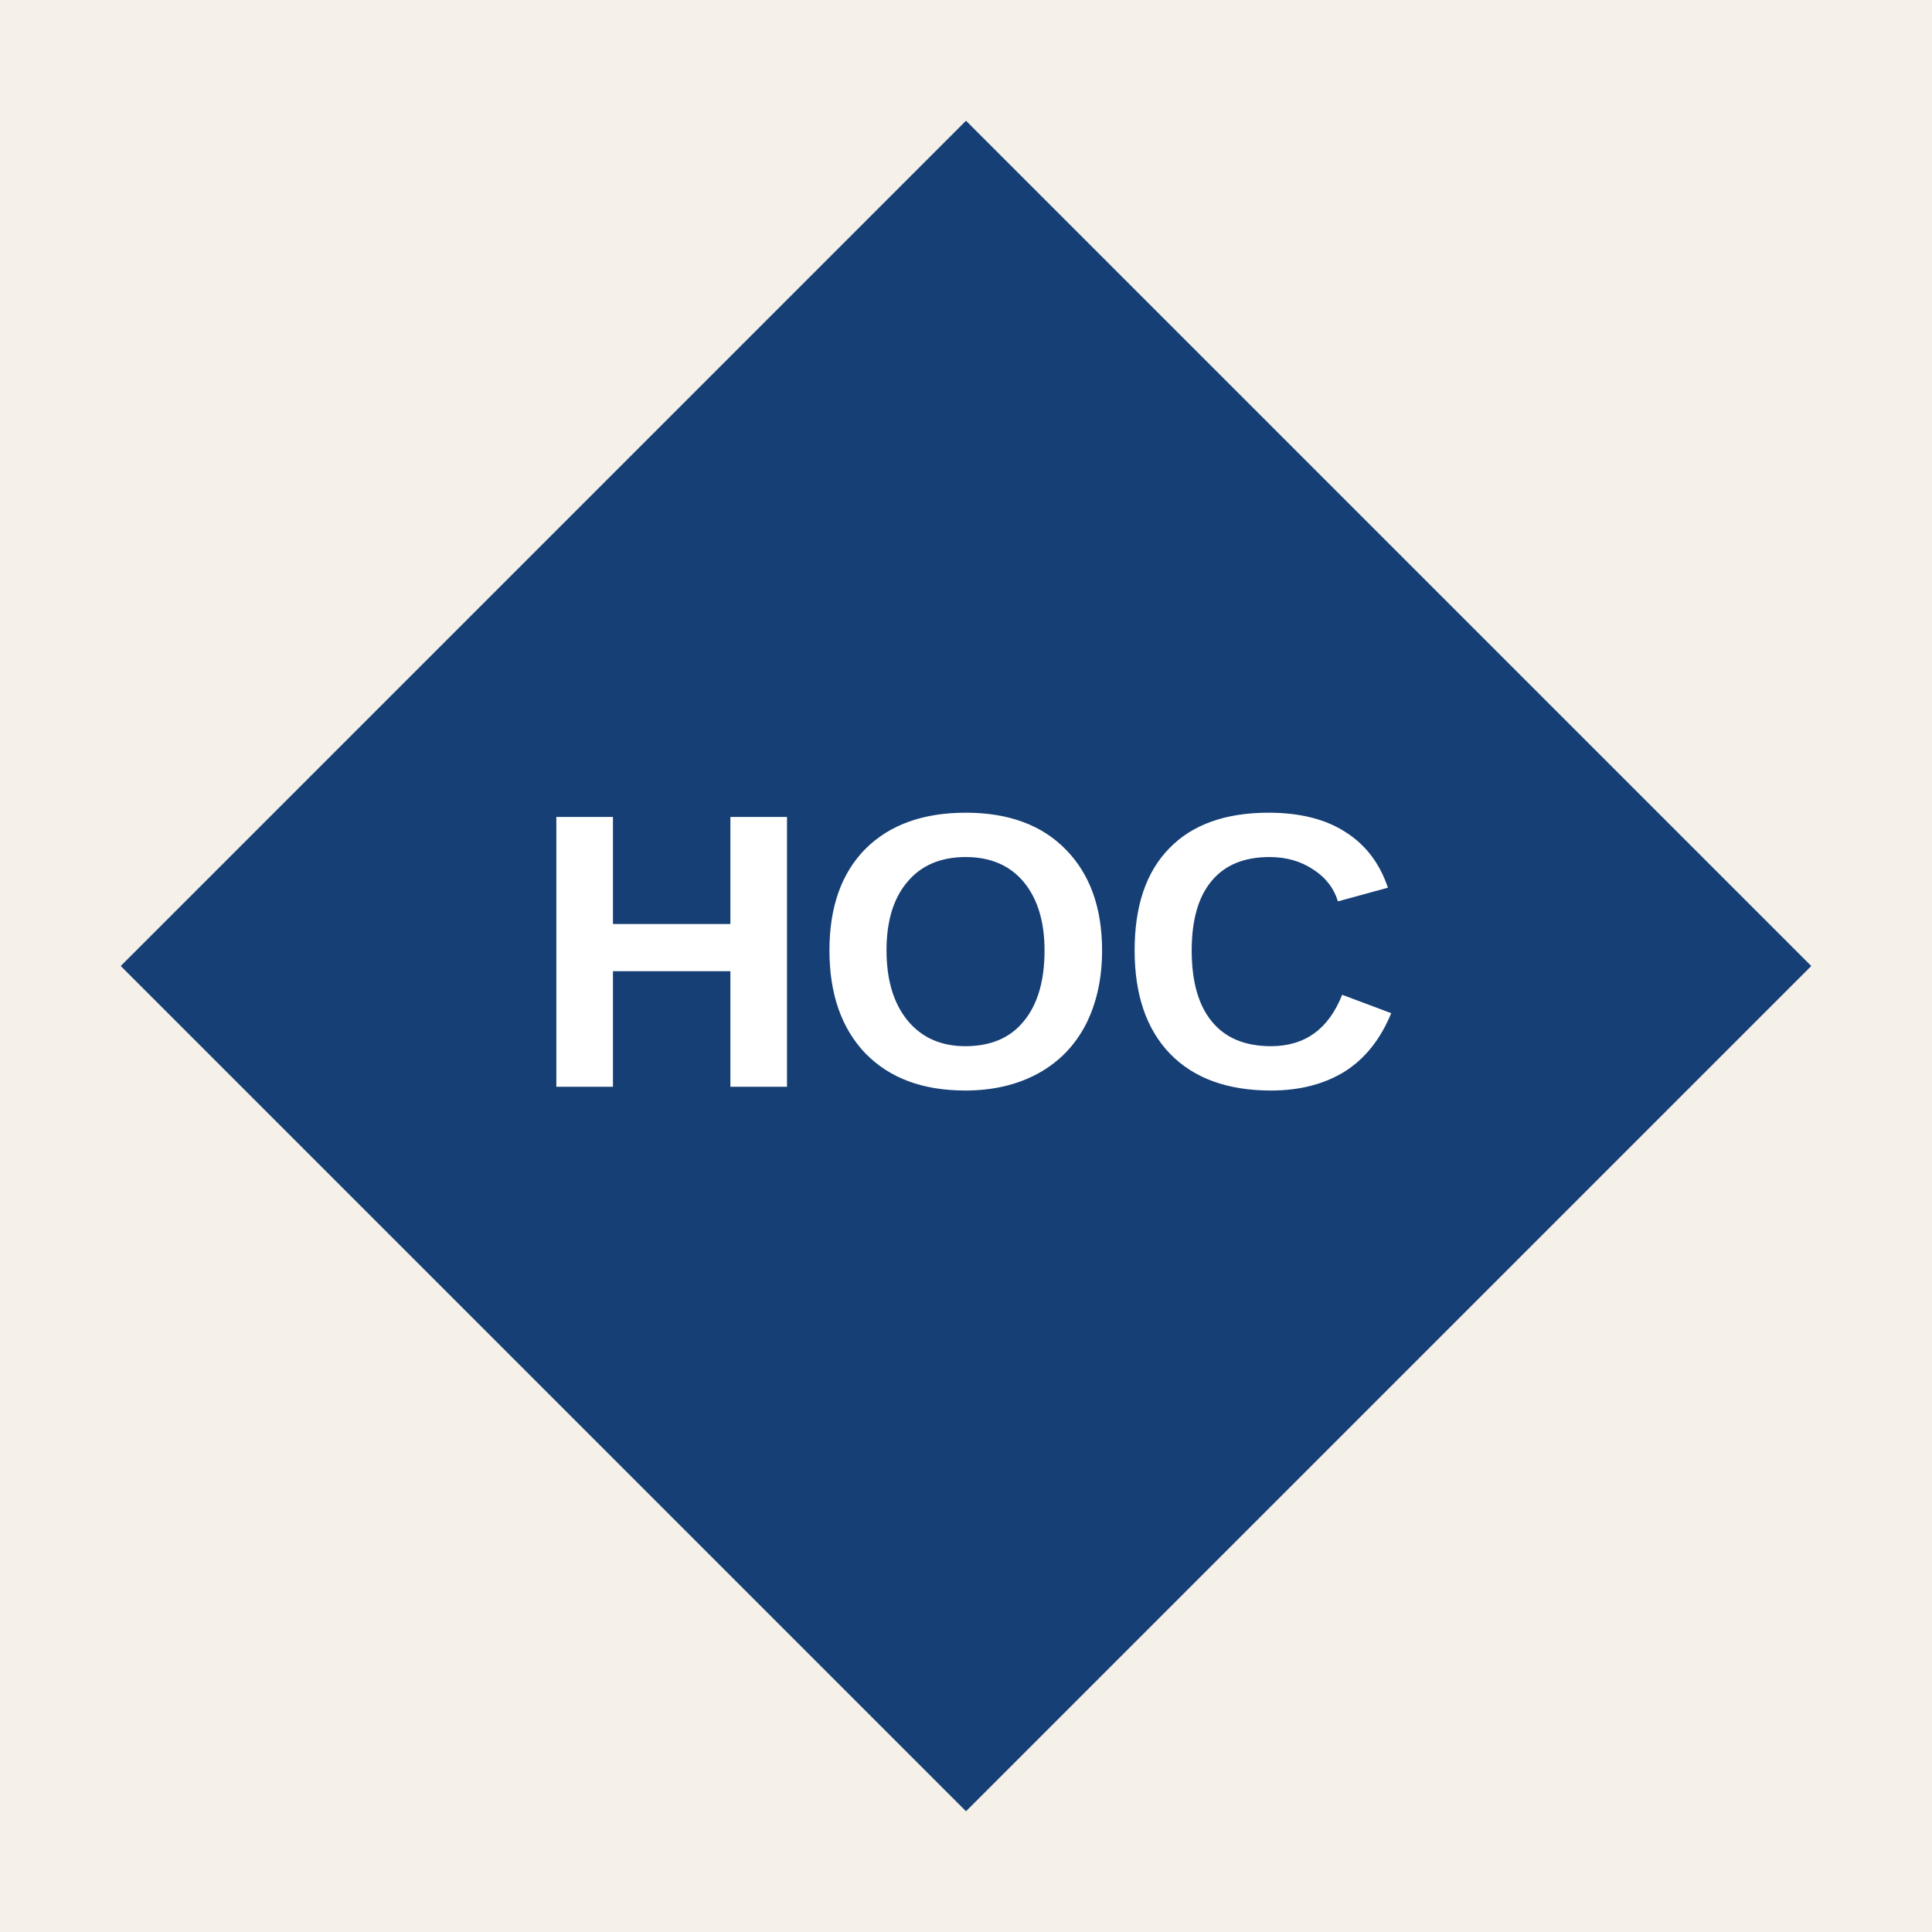
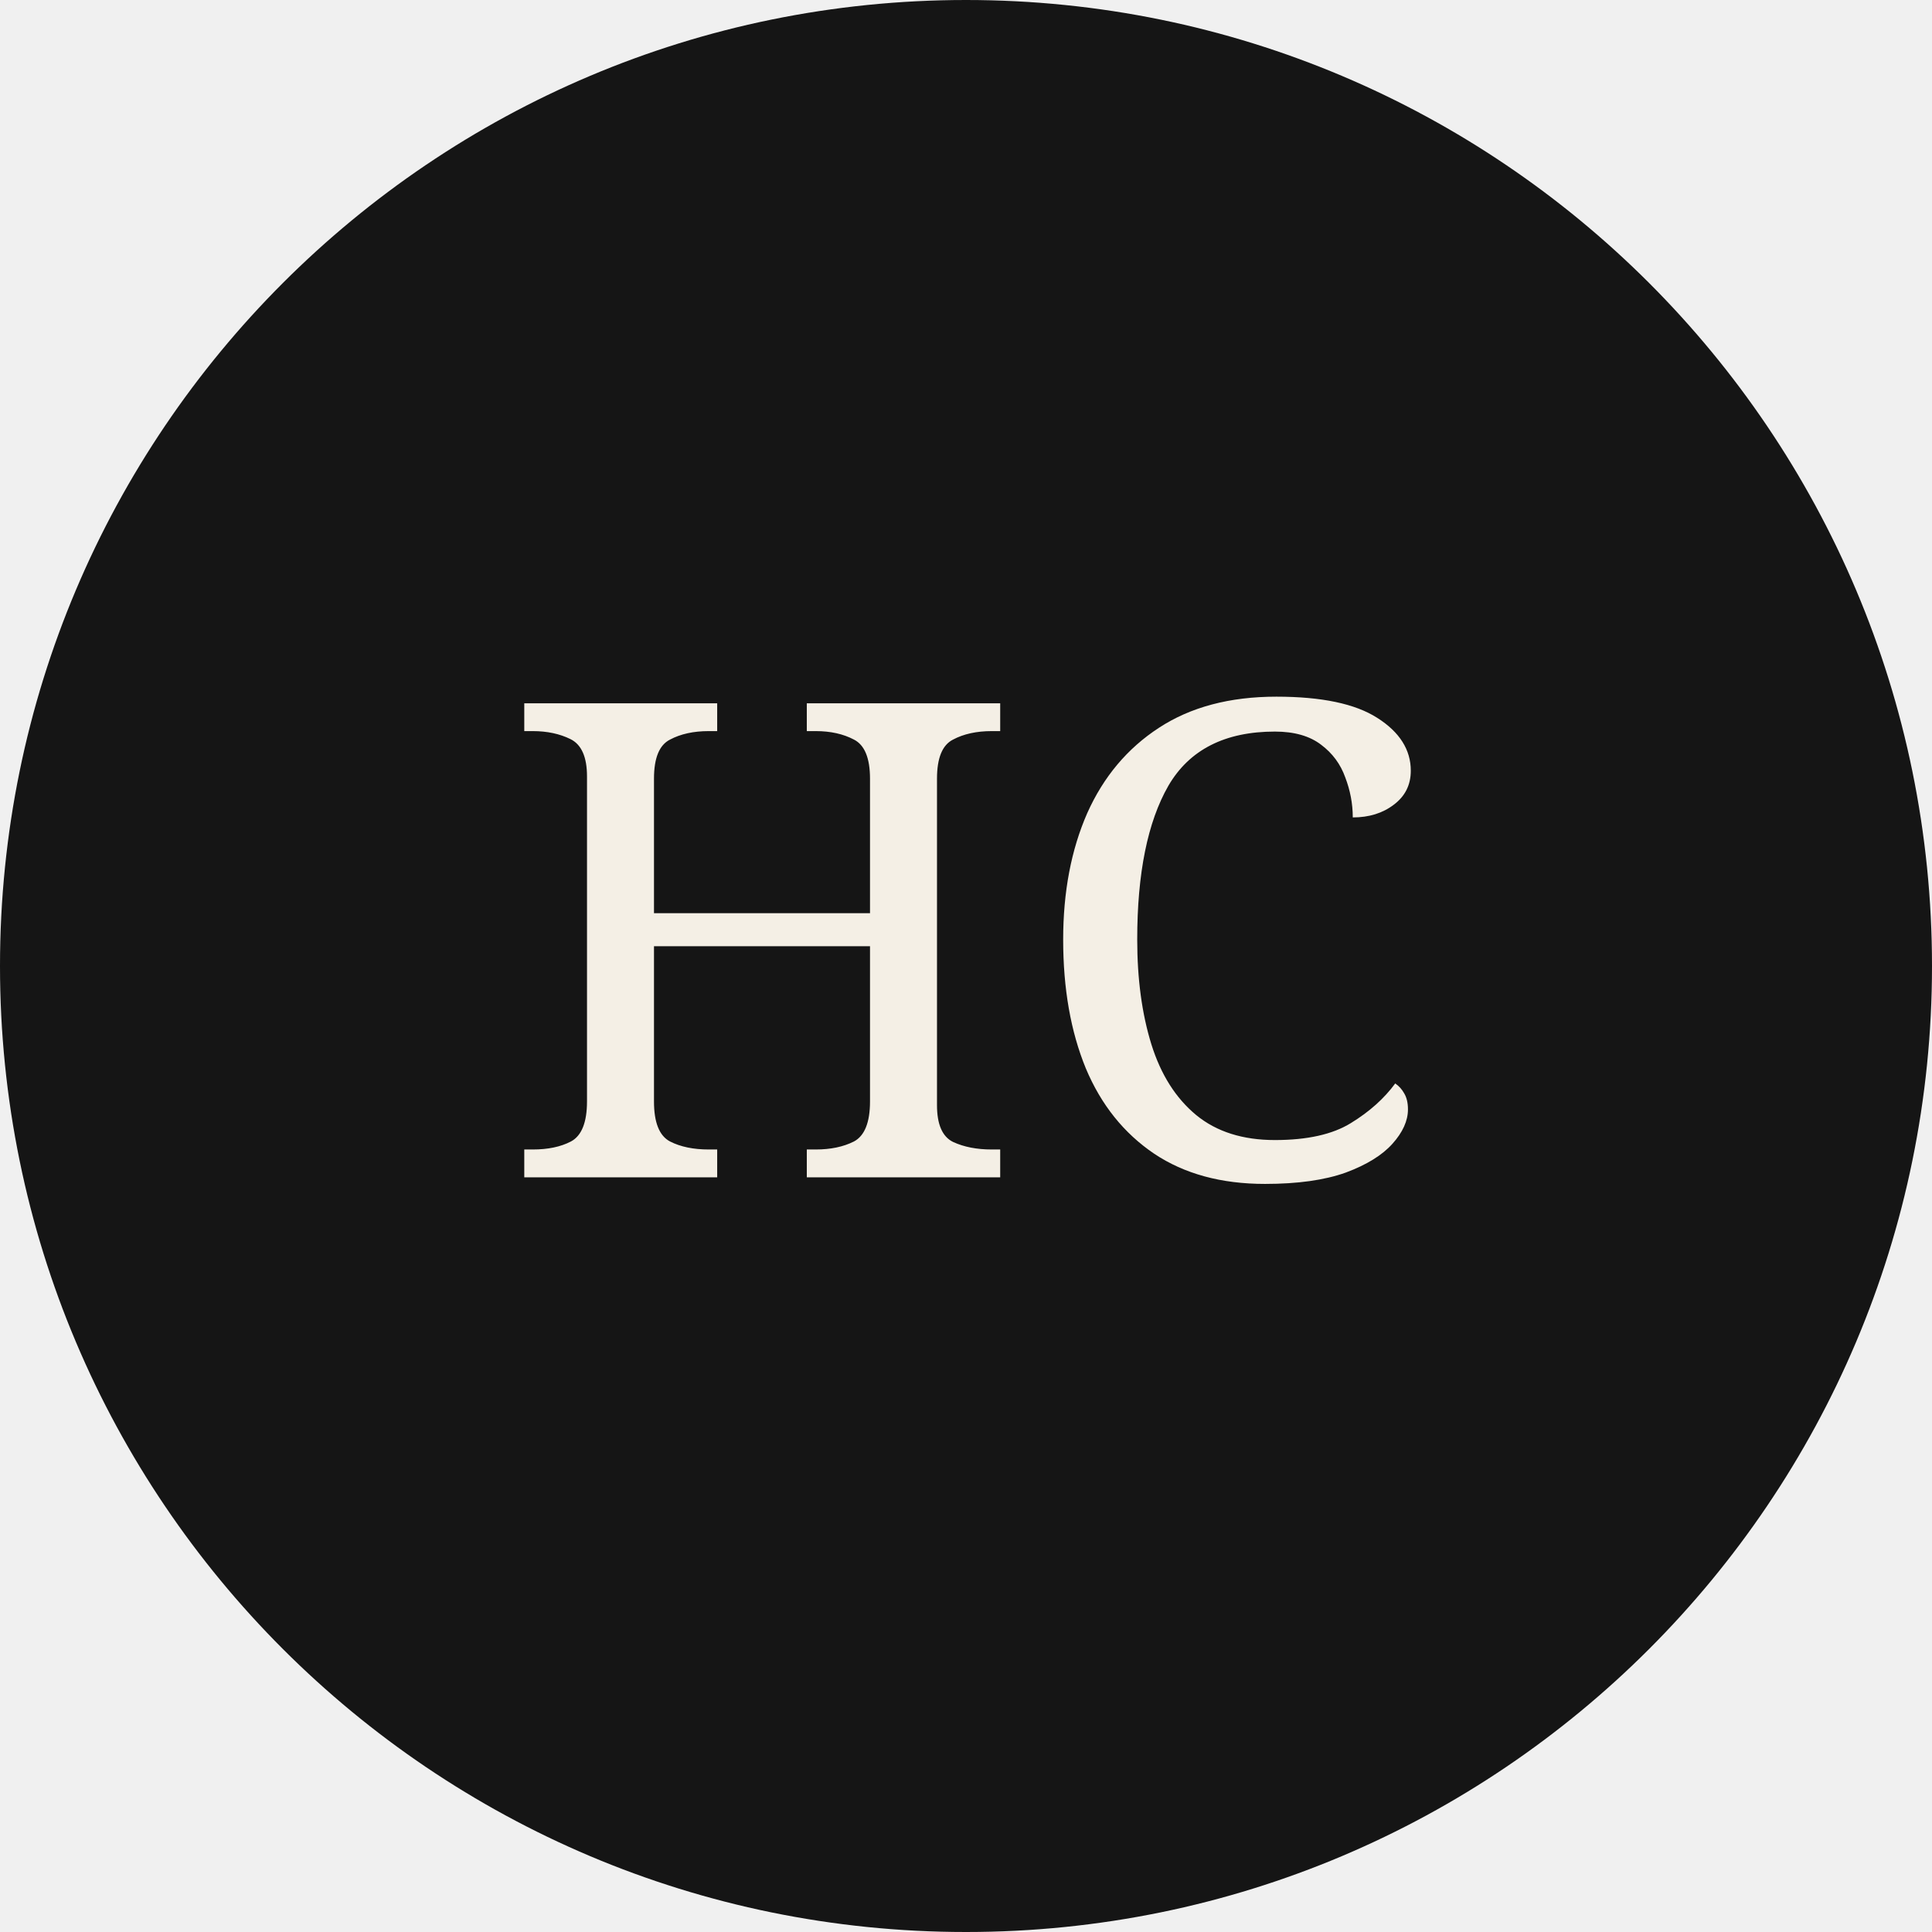
<svg xmlns="http://www.w3.org/2000/svg" viewBox="0 0 64 64" role="img" aria-label="House of Carol">
-   <rect width="64" height="64" fill="#f5f0e8" />
-   <path d="M32 4 60 32 32 60 4 32Z" fill="#163f75" />
-   <text x="32" y="36" text-anchor="middle" font-family="Arial,sans-serif" font-size="13" font-weight="700" fill="#fff">HOC</text>
+   <rect width="64" height="64" rx="32" fill="#151515" />
+   <text x="32" y="39" text-anchor="middle" font-family="Georgia,serif" font-size="22" fill="#f4efe5">HC</text>
</svg>
